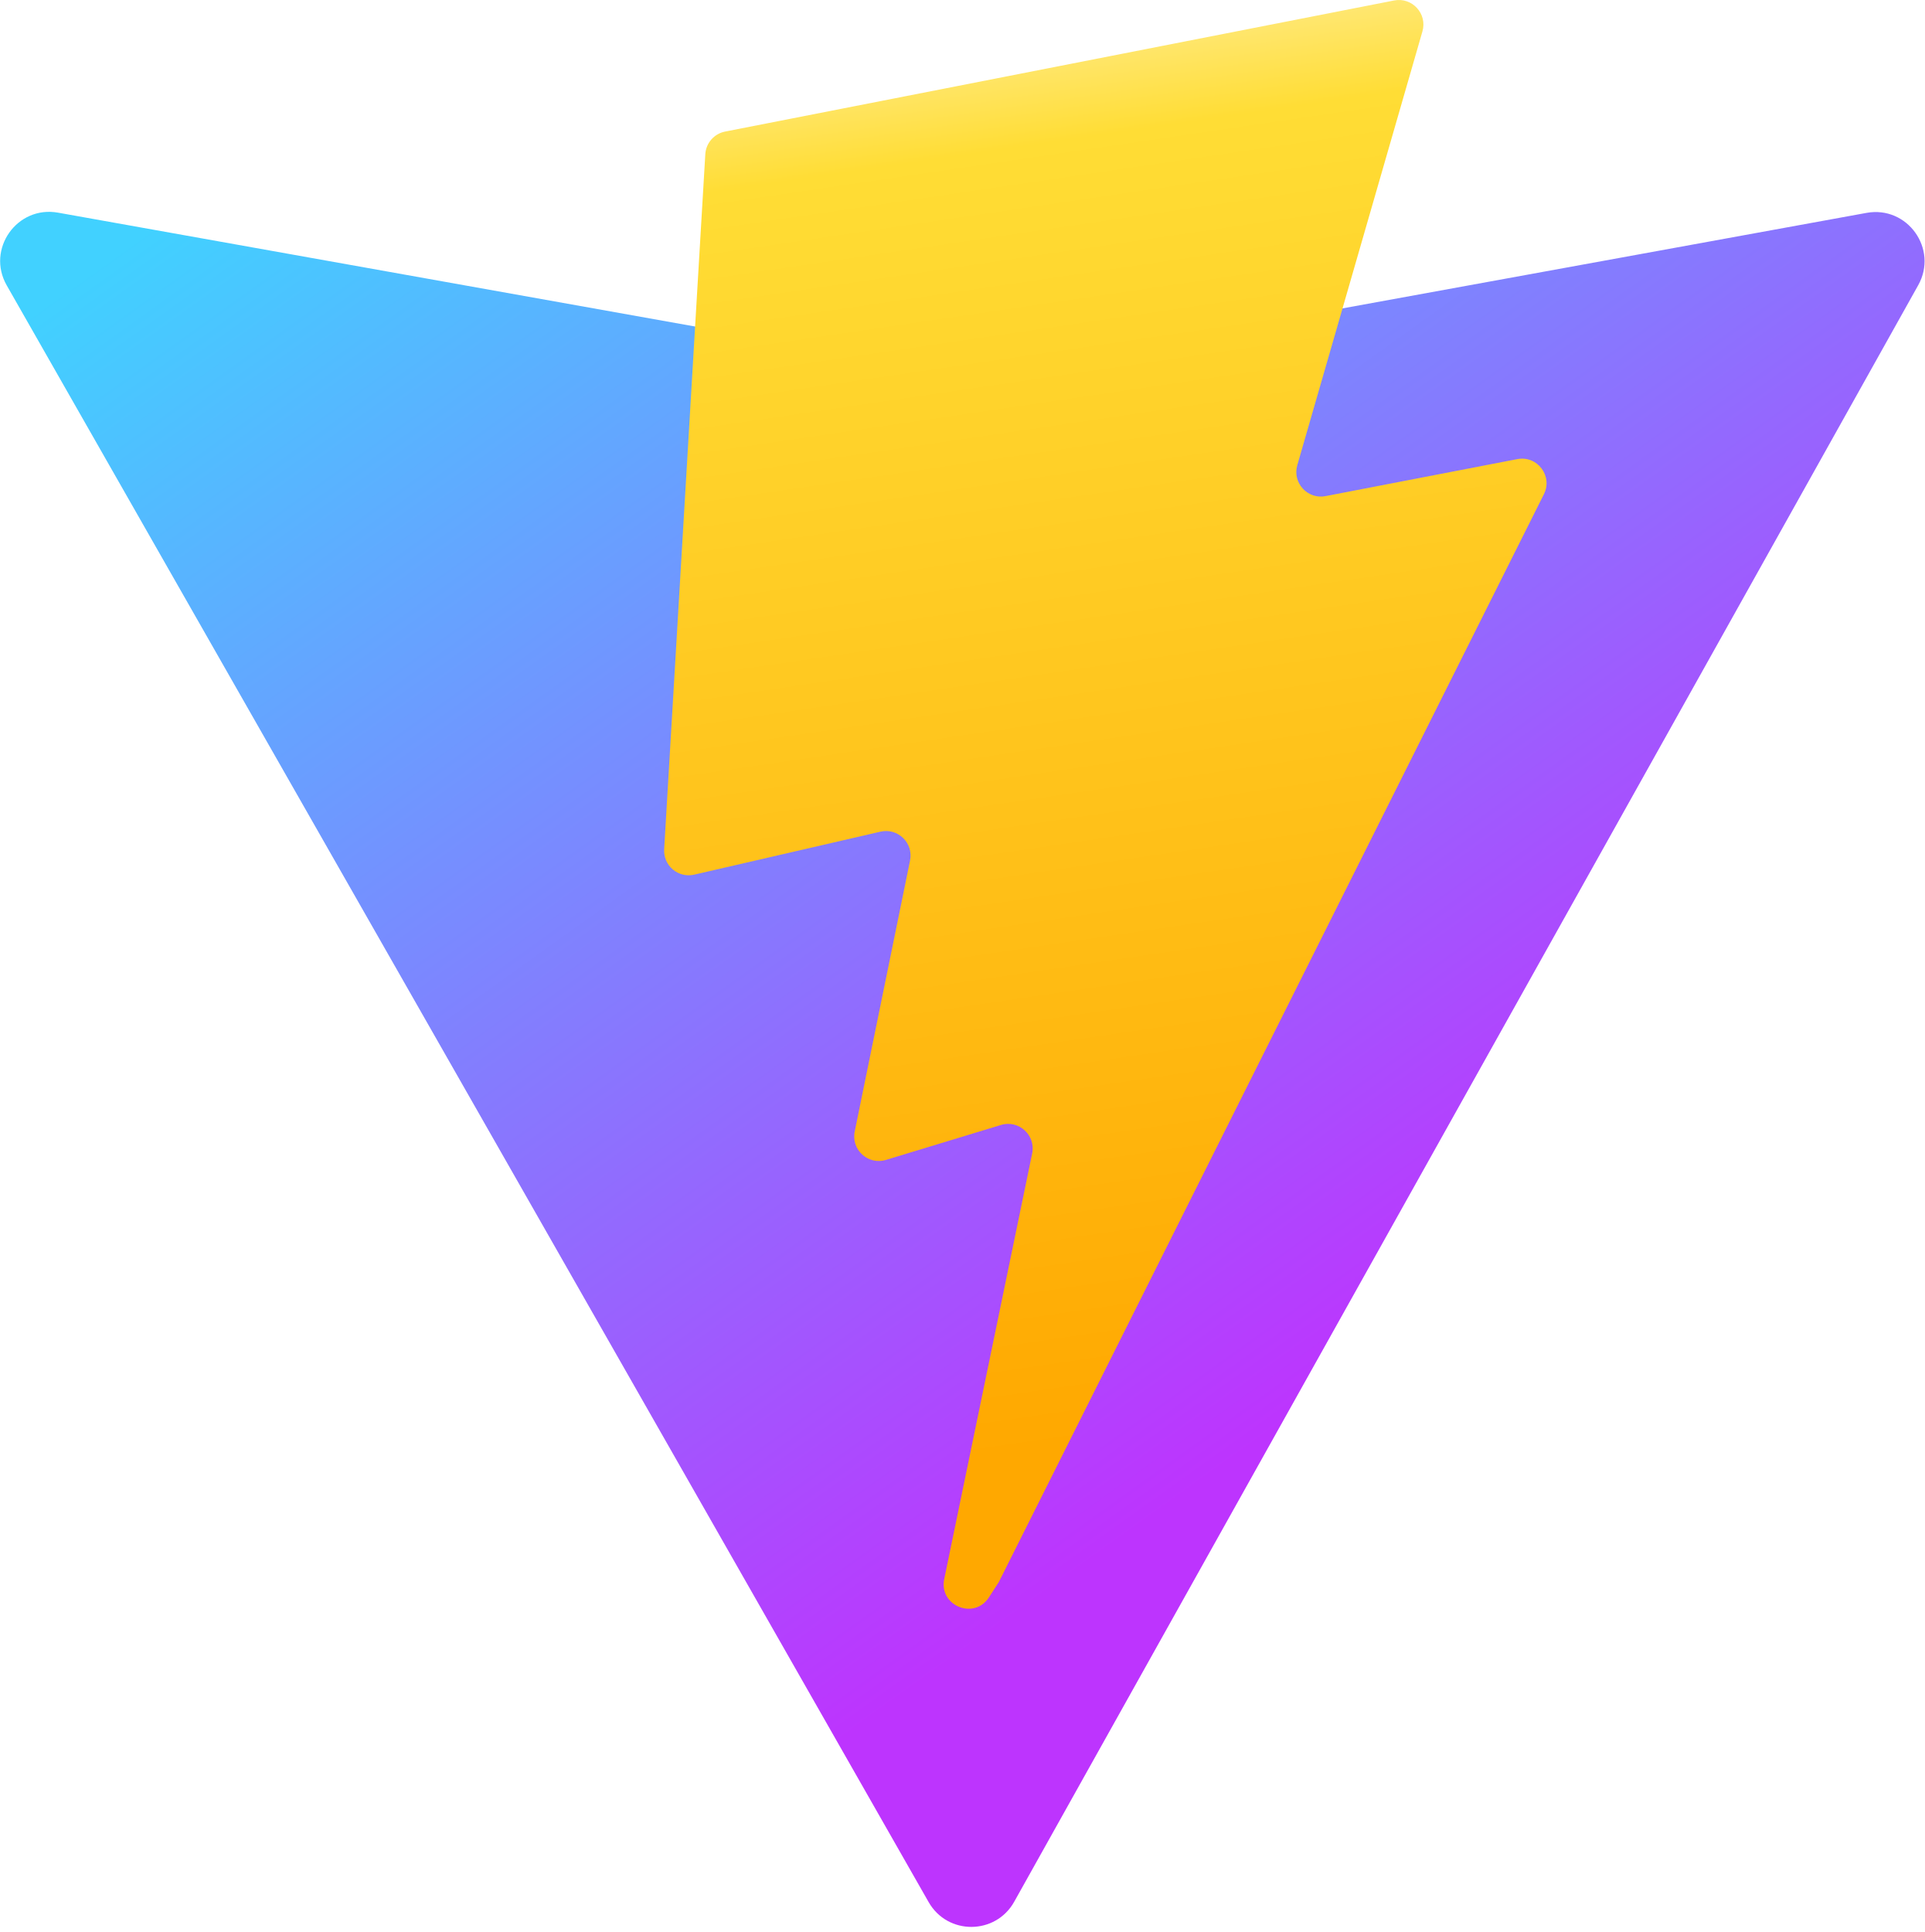
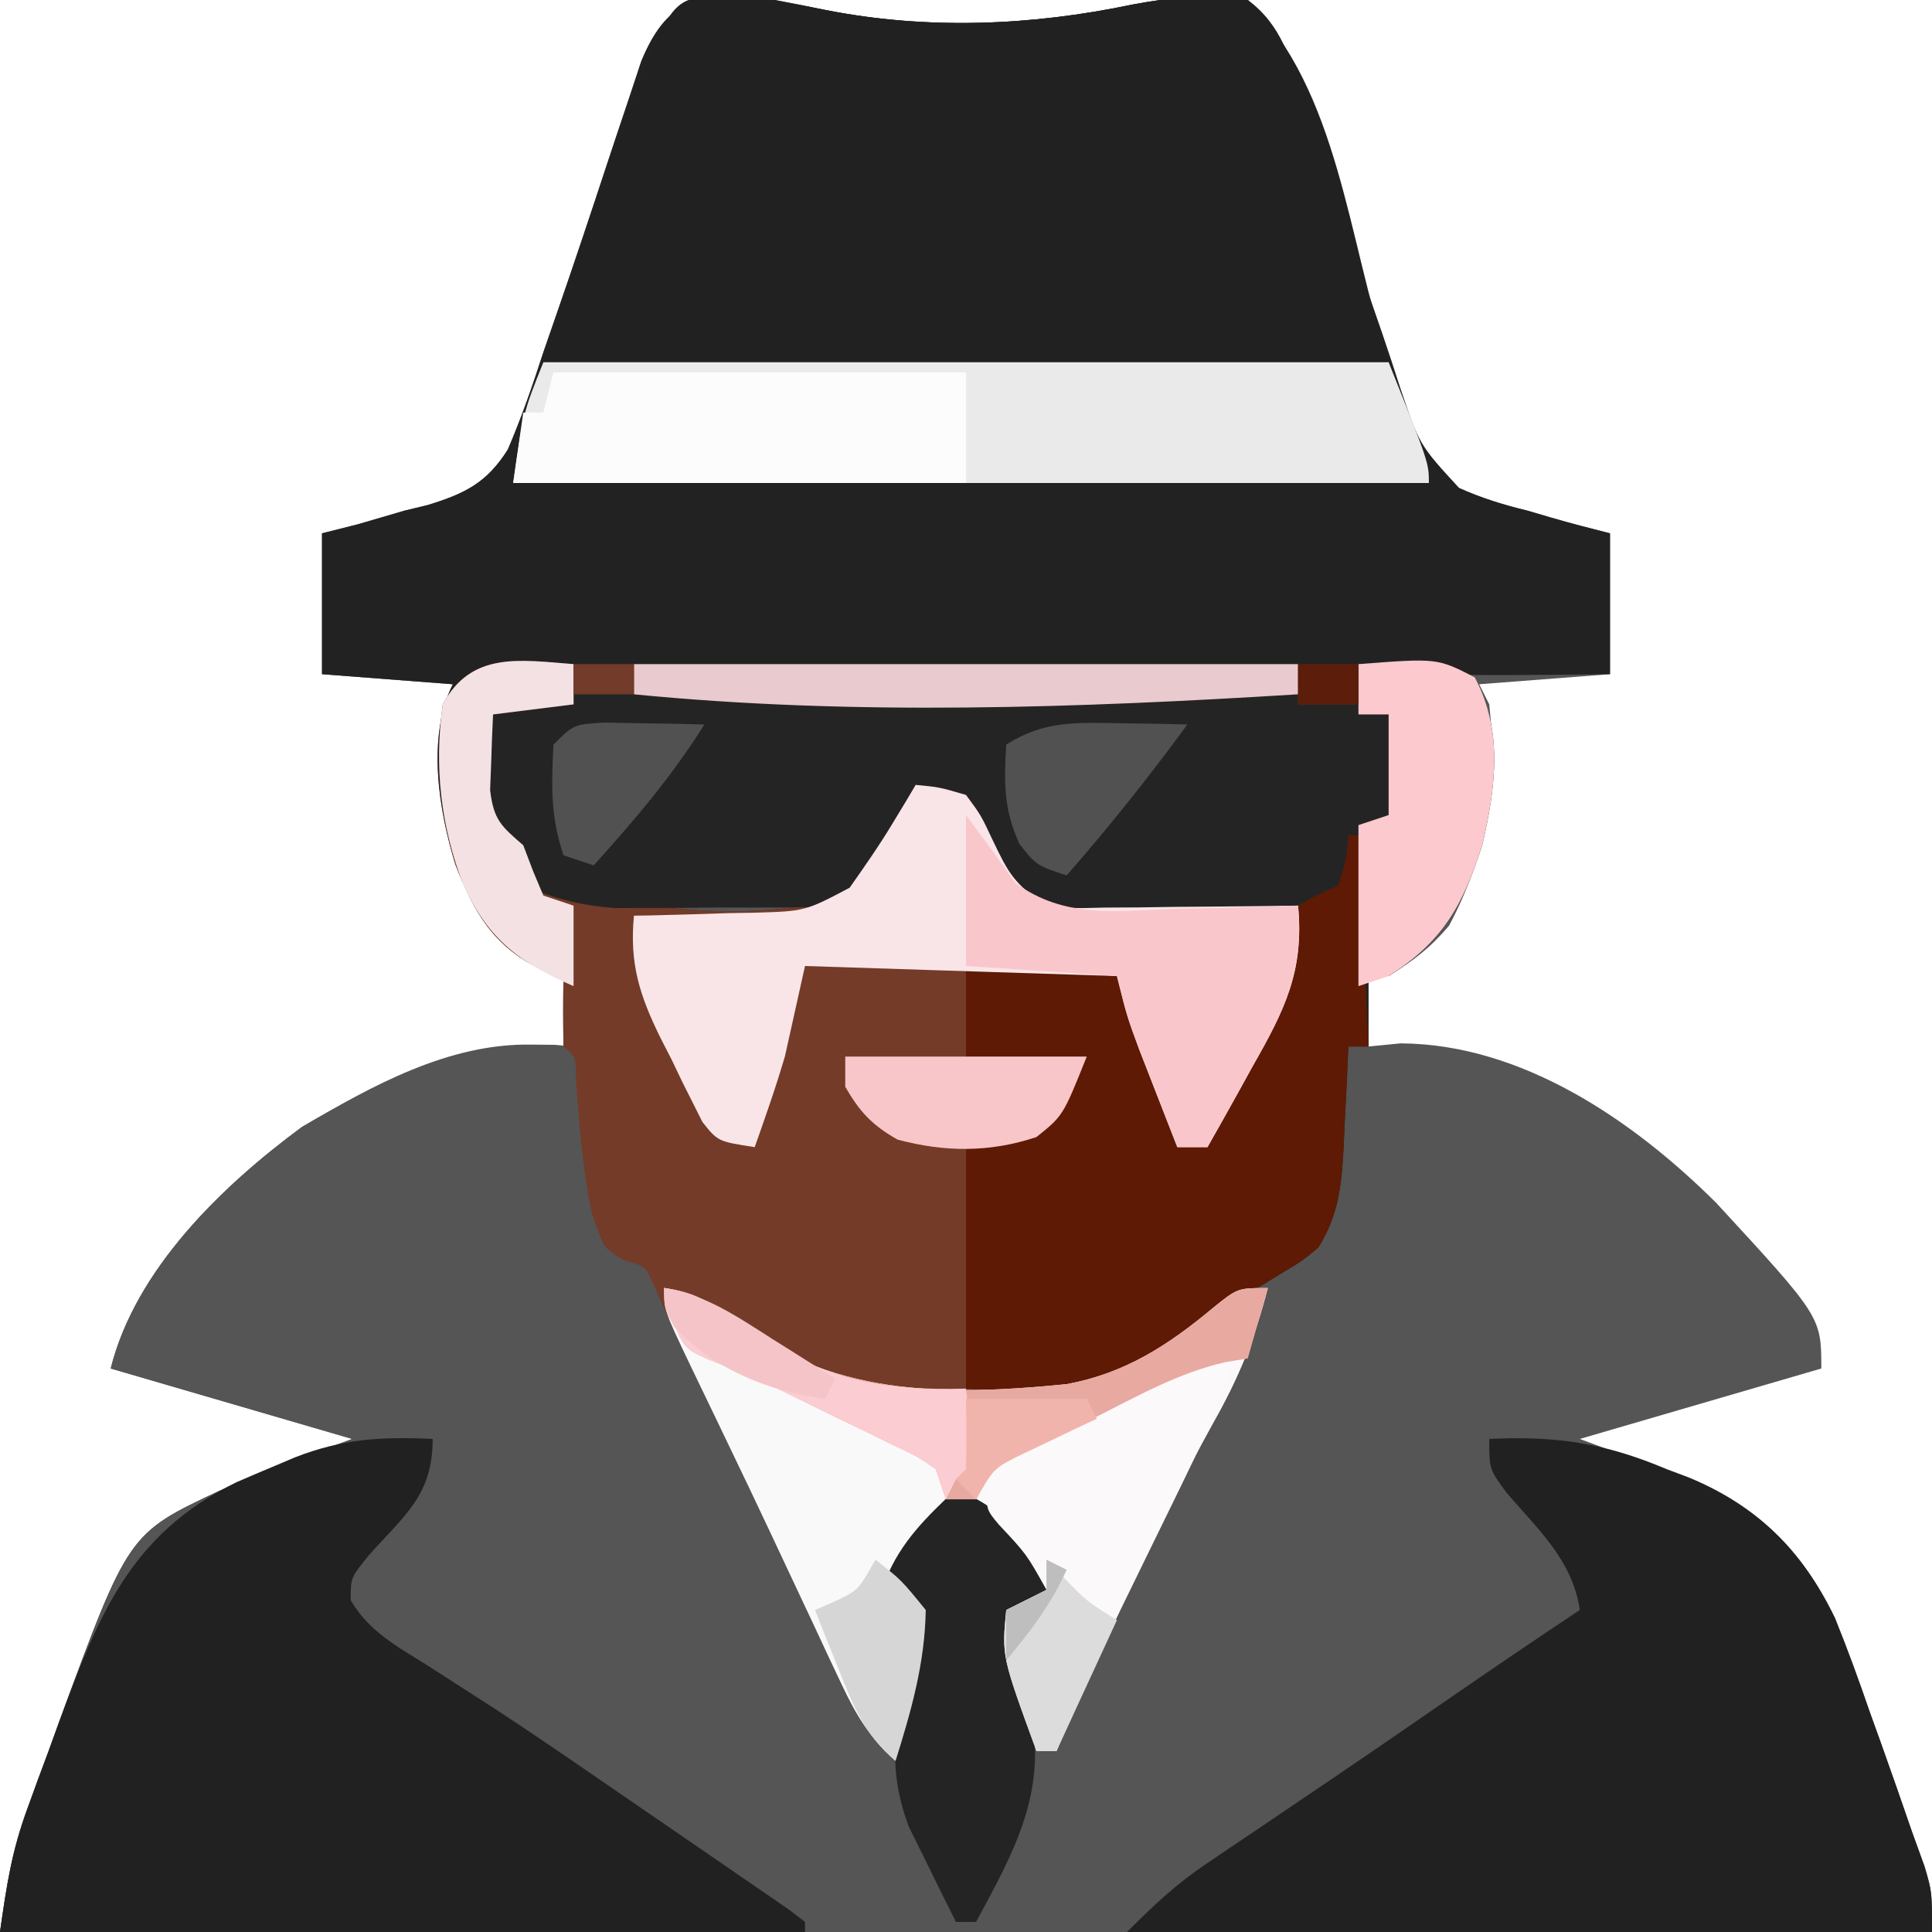
- <svg xmlns="http://www.w3.org/2000/svg" aria-hidden="true" role="img" class="iconify iconify--logos" width="31.88" height="32" preserveAspectRatio="xMidYMid meet" viewBox="0 0 256 257">
-   <defs>
-     <linearGradient id="IconifyId1813088fe1fbc01fb466" x1="-.828%" x2="57.636%" y1="7.652%" y2="78.411%">
-       <stop offset="0%" stop-color="#41D1FF" />
-       <stop offset="100%" stop-color="#BD34FE" />
-     </linearGradient>
-     <linearGradient id="IconifyId1813088fe1fbc01fb467" x1="43.376%" x2="50.316%" y1="2.242%" y2="89.03%">
-       <stop offset="0%" stop-color="#FFEA83" />
-       <stop offset="8.333%" stop-color="#FFDD35" />
-       <stop offset="100%" stop-color="#FFA800" />
-     </linearGradient>
-   </defs>
-   <path fill="url(#IconifyId1813088fe1fbc01fb466)" d="M255.153 37.938L134.897 252.976c-2.483 4.44-8.862 4.466-11.382.048L.875 37.958c-2.746-4.814 1.371-10.646 6.827-9.67l120.385 21.517a6.537 6.537 0 0 0 2.322-.004l117.867-21.483c5.438-.991 9.574 4.796 6.877 9.62Z" />
-   <path fill="url(#IconifyId1813088fe1fbc01fb467)" d="M185.432.063L96.44 17.501a3.268 3.268 0 0 0-2.634 3.014l-5.474 92.456a3.268 3.268 0 0 0 3.997 3.378l24.777-5.718c2.318-.535 4.413 1.507 3.936 3.838l-7.361 36.047c-.495 2.426 1.782 4.5 4.151 3.78l15.304-4.649c2.372-.72 4.652 1.36 4.15 3.788l-11.698 56.621c-.732 3.542 3.979 5.473 5.943 2.437l1.313-2.028l72.516-144.72c1.215-2.423-.88-5.186-3.54-4.672l-25.505 4.922c-2.396.462-4.435-1.77-3.759-4.114l16.646-57.705c.677-2.35-1.37-4.583-3.769-4.113Z" />
+ <svg xmlns="http://www.w3.org/2000/svg" version="1.1" width="192" height="192">
+   <path d="M0 0 C1.691 0.313 3.379 0.647 5.062 1 C15.186 2.988 25.468 2.566 35.527 0.457 C39.286 -0.238 43.222 -0.732 47 0 C50.411 2.555 51.219 5.931 52.523 9.871 C52.751 10.549 52.98 11.226 53.215 11.924 C53.943 14.093 54.66 16.265 55.375 18.438 C56.996 23.327 58.639 28.208 60.336 33.071 C60.966 34.9 61.562 36.74 62.156 38.58 C64.06 44.221 64.06 44.221 67.984 48.488 C70.251 49.504 72.399 50.167 74.812 50.75 C75.995 51.098 75.995 51.098 77.201 51.453 C79.122 52.012 81.06 52.512 83 53 C83 57.62 83 62.24 83 67 C76.565 67.495 76.565 67.495 70 68 C70.33 68.66 70.66 69.32 71 70 C71.848 77.883 70.757 84.978 67 92 C65.1 94.235 63.521 95.411 61 97 C60.34 97 59.68 97 59 97 C59 99.31 59 101.62 59 104 C60.052 103.897 61.104 103.794 62.188 103.688 C74.241 103.751 85.303 111.338 93.543 119.527 C104 130.871 104 130.871 104 136 C96.08 138.31 88.16 140.62 80 143 C85.27 144.97 85.27 144.97 90.559 146.887 C97.645 149.67 102.032 153.933 105.354 160.798 C106.606 163.88 107.73 166.98 108.812 170.125 C109.384 171.712 109.384 171.712 109.967 173.332 C110.999 176.214 112.003 179.105 113 182 C113.416 183.152 113.833 184.305 114.262 185.492 C115 188 115 188 115 192 C51.64 192 -11.72 192 -77 192 C-76.329 187.302 -75.845 184.038 -74.293 179.785 C-73.783 178.384 -73.783 178.384 -73.264 176.955 C-72.909 176.001 -72.553 175.046 -72.188 174.062 C-71.844 173.112 -71.5 172.161 -71.146 171.182 C-64.247 152.4 -64.247 152.4 -55.214 148.162 C-50.858 146.281 -46.455 144.656 -42 143 C-49.92 140.69 -57.84 138.38 -66 136 C-63.54 126.158 -54.976 117.89 -47 112 C-38.526 107.014 -30.866 103.66 -21 104 C-21 101.69 -21 99.38 -21 97 C-21.742 96.773 -22.485 96.546 -23.25 96.312 C-27.958 94.066 -29.936 90.613 -31.75 85.875 C-33.408 80.514 -34.592 73.184 -32 68 C-36.29 67.67 -40.58 67.34 -45 67 C-45 62.38 -45 57.76 -45 53 C-43.246 52.559 -43.246 52.559 -41.457 52.109 C-39.908 51.659 -38.36 51.206 -36.812 50.75 C-36.044 50.564 -35.275 50.379 -34.482 50.188 C-30.791 49.047 -28.628 47.996 -26.531 44.67 C-25.167 41.489 -24.064 38.294 -23 35 C-22.549 33.69 -22.095 32.381 -21.639 31.073 C-19.931 26.143 -18.282 21.194 -16.651 16.239 C-15.95 14.114 -15.237 11.992 -14.523 9.871 C-14.11 8.623 -13.697 7.374 -13.271 6.088 C-10.413 -0.855 -6.852 -0.636 0 0 Z " fill="#545554" transform="translate(77,0)" />
+   <path d="M0 0 C1.691 0.313 3.379 0.647 5.062 1 C15.186 2.988 25.468 2.566 35.527 0.457 C39.286 -0.238 43.222 -0.732 47 0 C50.411 2.555 51.219 5.931 52.523 9.871 C52.751 10.549 52.98 11.226 53.215 11.924 C53.943 14.093 54.66 16.265 55.375 18.438 C56.996 23.327 58.639 28.208 60.336 33.071 C60.966 34.9 61.562 36.74 62.156 38.58 C64.06 44.221 64.06 44.221 67.984 48.488 C70.251 49.504 72.399 50.167 74.812 50.75 C75.601 50.982 76.389 51.214 77.201 51.453 C79.122 52.012 81.06 52.512 83 53 C83 57.62 83 62.24 83 67 C66.292 67.185 66.292 67.185 58 66 C58 67.32 58 68.64 58 70 C56.02 70 54.04 70 52 70 C52 68.68 52 67.36 52 66 C28.24 66 4.48 66 -20 66 C-20 67.32 -20 68.64 -20 70 C-22.64 70.33 -25.28 70.66 -28 71 C-28.081 72.603 -28.139 74.208 -28.188 75.812 C-28.24 77.152 -28.24 77.152 -28.293 78.52 C-27.945 81.466 -27.195 82.118 -25 84 C-24.312 86.188 -24.312 86.188 -24 88 C-15.007 89.984 0.618 92.648 8.896 87.916 C11.697 85.116 13.031 81.779 14 78 C16.336 78.223 16.336 78.223 19 79 C20.477 80.996 20.477 80.996 21.625 83.438 C23.238 86.809 23.782 87.855 27 90 C29.714 90.276 29.714 90.276 32.762 90.195 C33.88 90.189 34.998 90.182 36.15 90.176 C37.318 90.159 38.485 90.142 39.688 90.125 C40.866 90.116 42.045 90.107 43.26 90.098 C46.173 90.074 49.087 90.041 52 90 C52.619 96.472 50.672 100.379 47.5 105.938 C47.071 106.717 46.641 107.496 46.199 108.299 C45.146 110.207 44.075 112.104 43 114 C42.01 114 41.02 114 40 114 C39.185 111.918 38.373 109.834 37.562 107.75 C37.11 106.59 36.658 105.43 36.191 104.234 C35 101 35 101 34 97 C29.05 96.67 24.1 96.34 19 96 C19 98.97 19 101.94 19 105 C22.96 105 26.92 105 31 105 C28.486 111.286 28.486 111.286 26 113 C22.535 113.495 22.535 113.495 19 114 C19 121.92 19 129.84 19 138 C29.445 138.116 34.914 135.847 43.102 129.934 C46 128 46 128 49 128 C47.743 132.96 46.103 136.953 43.562 141.438 C37.728 151.974 32.932 163.022 28 174 C27.34 174 26.68 174 26 174 C22.556 164.59 22.556 164.59 23 160 C24.32 159.34 25.64 158.68 27 158 C25.037 154.466 22.959 151.755 20 149 C16.634 150.443 14.49 152.333 12 155 C13.22 157.691 13.22 157.691 15 160 C14.547 165.25 13.569 169.978 12 175 C9.429 172.699 8.077 170.457 6.617 167.344 C6.176 166.412 5.735 165.481 5.281 164.521 C4.817 163.524 4.353 162.527 3.875 161.5 C3.153 159.969 3.153 159.969 2.416 158.407 C1.424 156.303 0.435 154.198 -0.551 152.091 C-2.319 148.319 -4.103 144.553 -5.888 140.789 C-6.654 139.174 -7.419 137.558 -8.182 135.941 C-8.526 135.214 -8.869 134.487 -9.223 133.738 C-9.519 133.11 -9.816 132.481 -10.121 131.833 C-10.411 131.228 -10.701 130.623 -11 130 C-11.325 129.278 -11.651 128.557 -11.986 127.813 C-12.85 125.811 -12.85 125.811 -15 125.25 C-17 124 -17 124 -18.188 120.562 C-19.111 116.156 -19.452 111.709 -19.754 107.223 C-19.762 105.029 -19.762 105.029 -21 104 C-21.041 101.667 -21.042 99.333 -21 97 C-21.742 96.773 -22.485 96.546 -23.25 96.312 C-27.958 94.066 -29.936 90.613 -31.75 85.875 C-33.408 80.514 -34.592 73.184 -32 68 C-36.29 67.67 -40.58 67.34 -45 67 C-45 62.38 -45 57.76 -45 53 C-43.246 52.559 -43.246 52.559 -41.457 52.109 C-39.908 51.659 -38.36 51.206 -36.812 50.75 C-36.044 50.564 -35.275 50.379 -34.482 50.188 C-30.791 49.047 -28.628 47.996 -26.531 44.67 C-25.167 41.489 -24.064 38.294 -23 35 C-22.549 33.69 -22.095 32.381 -21.639 31.073 C-19.931 26.143 -18.282 21.194 -16.651 16.239 C-15.95 14.114 -15.237 11.992 -14.523 9.871 C-14.11 8.623 -13.697 7.374 -13.271 6.088 C-10.413 -0.855 -6.852 -0.636 0 0 Z " fill="#222222" transform="translate(77,0)" />
+   <path d="M0 0 C1.154 0.01 1.154 0.01 2.332 0.02 C4.188 0.188 4.188 0.188 5.188 1.188 C5.413 2.599 5.581 4.019 5.723 5.441 C5.853 6.722 5.853 6.722 5.986 8.029 C6.117 9.376 6.117 9.376 6.25 10.75 C6.341 11.652 6.432 12.553 6.525 13.482 C6.75 15.717 6.971 17.952 7.188 20.188 C7.951 20.476 8.714 20.765 9.5 21.062 C12.188 22.188 12.188 22.188 15.188 24.188 C14.527 24.188 13.867 24.188 13.188 24.188 C13.434 24.69 13.68 25.193 13.933 25.71 C16.499 30.949 19.061 36.189 21.623 41.43 C22.578 43.385 23.535 45.339 24.492 47.293 C25.869 50.105 27.243 52.918 28.617 55.73 C29.044 56.601 29.471 57.473 29.912 58.37 C31.811 62.263 33.668 66.126 35.188 70.188 C37.941 63.365 37.941 63.365 38.188 56.188 C36.792 54.373 36.792 54.373 35.188 53.188 C36.743 49.371 39.223 46.996 42.188 44.188 C46.011 45.745 48.48 48.103 51.188 51.188 C51.188 52.178 51.188 53.167 51.188 54.188 C50.197 54.847 49.208 55.508 48.188 56.188 C48.332 57.301 48.476 58.415 48.625 59.562 C48.751 60.661 48.751 60.661 48.879 61.781 C49.086 63.393 49.344 64.998 49.652 66.594 C50.694 72.862 49.605 76.488 46.414 81.961 C44.959 84.378 44.959 84.378 44.188 88.188 C12.178 88.188 -19.832 88.188 -52.812 88.188 C-52.141 83.489 -51.658 80.226 -50.105 75.973 C-49.596 74.572 -49.596 74.572 -49.076 73.143 C-48.721 72.188 -48.366 71.233 -48 70.25 C-47.656 69.299 -47.313 68.349 -46.959 67.369 C-40.06 48.587 -40.06 48.587 -31.026 44.35 C-26.671 42.468 -22.268 40.843 -17.812 39.188 C-29.692 35.722 -29.692 35.722 -41.812 32.188 C-39.352 22.346 -30.788 14.077 -22.812 8.188 C-15.885 4.111 -8.229 -0.154 0 0 Z " fill="#545554" transform="translate(52.8125,103.8125)" />
+   <path d="M0 0 C0 1.32 0 2.64 0 4 C-2.64 4.33 -5.28 4.66 -8 5 C-8.081 6.603 -8.139 8.208 -8.188 9.812 C-8.222 10.706 -8.257 11.599 -8.293 12.52 C-7.945 15.466 -7.195 16.118 -5 18 C-4.312 20.188 -4.312 20.188 -4 22 C4.993 23.984 20.618 26.648 28.896 21.916 C31.697 19.116 33.031 15.779 34 12 C36.336 12.223 36.336 12.223 39 13 C40.477 14.996 40.477 14.996 41.625 17.438 C43.238 20.809 43.782 21.855 47 24 C49.714 24.276 49.714 24.276 52.762 24.195 C53.88 24.189 54.998 24.182 56.15 24.176 C57.318 24.159 58.485 24.142 59.688 24.125 C60.866 24.116 62.045 24.107 63.26 24.098 C66.173 24.074 69.087 24.041 72 24 C72.619 30.472 70.672 34.379 67.5 39.938 C67.071 40.717 66.641 41.496 66.199 42.299 C65.146 44.207 64.075 46.104 63 48 C62.01 48 61.02 48 60 48 C59.185 45.918 58.373 43.834 57.562 41.75 C57.11 40.59 56.658 39.43 56.191 38.234 C55 35 55 35 54 31 C49.05 30.67 44.1 30.34 39 30 C39 32.97 39 35.94 39 39 C42.96 39 46.92 39 51 39 C48.486 45.286 48.486 45.286 46 47 C42.535 47.495 42.535 47.495 39 48 C39 55.92 39 63.84 39 72 C49.445 72.116 54.914 69.847 63.102 63.934 C66 62 66 62 69 62 C67.743 66.96 66.103 70.953 63.562 75.438 C57.728 85.974 52.932 97.022 48 108 C47.34 108 46.68 108 46 108 C42.556 98.59 42.556 98.59 43 94 C44.98 93.01 44.98 93.01 47 92 C45.037 88.466 42.959 85.755 40 83 C36.634 84.443 34.49 86.333 32 89 C33.22 91.691 33.22 91.691 35 94 C34.547 99.25 33.569 103.978 32 109 C29.429 106.699 28.077 104.457 26.617 101.344 C26.176 100.412 25.735 99.481 25.281 98.521 C24.817 97.524 24.353 96.527 23.875 95.5 C23.394 94.479 22.912 93.459 22.416 92.407 C21.424 90.303 20.435 88.198 19.449 86.091 C17.681 82.319 15.897 78.553 14.112 74.789 C13.346 73.174 12.581 71.558 11.818 69.941 C11.474 69.214 11.131 68.487 10.777 67.738 C10.332 66.795 10.332 66.795 9.879 65.833 C9.589 65.228 9.299 64.623 9 64 C8.675 63.278 8.349 62.557 8.014 61.813 C7.15 59.811 7.15 59.811 5 59.25 C3 58 3 58 1.812 54.562 C0.889 50.156 0.548 45.709 0.246 41.223 C0.238 39.029 0.238 39.029 -1 38 C-1.041 35.667 -1.042 33.333 -1 31 C-1.742 30.773 -2.485 30.546 -3.25 30.312 C-7.958 28.066 -9.936 24.613 -11.75 19.875 C-13.346 14.612 -13.764 9.452 -13 4 C-10.169 -1.292 -5.34 -0.411 0 0 Z " fill="#743B29" transform="translate(57,66)" />
+   <path d="M0 0 C23.76 0 47.52 0 72 0 C72 1.32 72 2.64 72 4 C73.98 4 75.96 4 78 4 C78 2.68 78 1.36 78 0 C85.825 -0.602 85.825 -0.602 89.562 1.312 C92.395 6.609 91.632 12.284 90.305 17.988 C88.366 24.009 86.386 27.605 81 31 C80.34 31 79.68 31 79 31 C79 33.31 79 35.62 79 38 C78.34 38 77.68 38 77 38 C76.927 39.663 76.927 39.663 76.852 41.359 C76.777 42.823 76.701 44.286 76.625 45.75 C76.594 46.48 76.563 47.209 76.531 47.961 C76.321 51.807 76.046 54.723 74 58 C72.399 59.309 72.399 59.309 70.516 60.438 C69.827 60.858 69.139 61.278 68.43 61.711 C67.71 62.136 66.991 62.562 66.25 63 C64.838 63.853 63.427 64.708 62.016 65.562 C60.986 66.174 60.986 66.174 59.936 66.798 C58.203 67.874 56.551 69.079 54.914 70.297 C49.808 73.281 44.792 72.236 39 72 C39 64.08 39 56.16 39 48 C41.64 47.01 44.28 46.02 47 45 C49.51 41.99 49.51 41.99 51 39 C47.04 39 43.08 39 39 39 C39 36.03 39 33.06 39 30 C43.95 30 48.9 30 54 30 C56.491 35.98 58.595 41.679 60 48 C63.785 46.738 64.322 45.007 66.059 41.566 C66.411 40.843 66.762 40.12 67.125 39.375 C67.485 38.675 67.844 37.975 68.215 37.254 C70.43 32.782 71.569 28.975 72 24 C70.515 24.495 70.515 24.495 69 25 C65.38 25.281 61.755 25.277 58.125 25.312 C56.634 25.356 56.634 25.356 55.113 25.4 C47.807 25.464 47.807 25.464 43.949 23.246 C42.107 21.123 40.837 19.305 39.688 16.75 C39.361 16.044 39.035 15.337 38.699 14.609 C38.353 13.813 38.353 13.813 38 13 C36.68 13 35.36 13 34 13 C32.225 15.172 32.225 15.172 30.812 17.938 C28 23 28 23 27 24 C22.777 24.255 18.542 24.185 14.312 24.188 C13.127 24.2 11.942 24.212 10.721 24.225 C8.997 24.228 8.997 24.228 7.238 24.23 C6.187 24.235 5.135 24.239 4.052 24.243 C0.72 23.978 -1.926 23.306 -5 22 C-6.25 19.5 -6.25 19.5 -7 17 C-7.66 16.34 -8.32 15.68 -9 15 C-9.23 12.652 -9.23 12.652 -9.188 9.938 C-9.181 9.039 -9.175 8.141 -9.168 7.215 C-9 5 -9 5 -8 4 C-5.329 3.859 -2.676 3.958 0 4 C0 2.68 0 1.36 0 0 Z " fill="#252424" transform="translate(57,66)" />
+   <path d="M0 0 C4.189 0.1 8.082 0.503 12.188 1.363 C22.311 3.351 32.593 2.929 42.652 0.82 C46.411 0.126 50.347 -0.369 54.125 0.363 C63.229 9.468 64.053 24.149 68.125 36.363 C40.405 36.363 12.685 36.363 -15.875 36.363 C-4.013 0.778 -4.013 0.778 0 0 Z " fill="#212121" transform="translate(69.875,-0.3632812)" />
+   <path d="M0 0 C6.67 -0.316 11.497 0.407 17.625 3 C18.337 3.267 19.048 3.534 19.781 3.809 C26.666 6.646 31.107 11.095 34.356 17.798 C35.606 20.88 36.73 23.98 37.812 27.125 C38.193 28.183 38.574 29.242 38.967 30.332 C39.999 33.214 41.003 36.105 42 39 C42.416 40.152 42.833 41.305 43.262 42.492 C44 45 44 45 44 49 C17.6 49 -8.8 49 -36 49 C-33.233 46.233 -31.148 44.263 -28.016 42.152 C-27.253 41.635 -26.49 41.117 -25.704 40.584 C-24.894 40.04 -24.084 39.497 -23.25 38.938 C-21.543 37.781 -19.836 36.625 -18.129 35.469 C-17.272 34.89 -16.415 34.311 -15.532 33.715 C-11.736 31.144 -7.961 28.541 -4.188 25.938 C0.185 22.922 4.573 19.935 9 17 C8.276 12.046 4.863 9.02 1.715 5.34 C0 3 0 3 0 0 Z " fill="#212121" transform="translate(148,143)" />
+   <path d="M0 0 C0 5.583 -2.75 7.528 -6.348 11.562 C-8.156 13.792 -8.156 13.792 -8.145 16.035 C-6.36 19.099 -3.567 20.612 -0.625 22.438 C0.742 23.316 2.108 24.197 3.473 25.078 C4.204 25.547 4.935 26.015 5.688 26.498 C9.779 29.155 13.793 31.925 17.812 34.688 C18.62 35.241 19.427 35.795 20.259 36.366 C21.807 37.429 23.356 38.493 24.903 39.558 C26.206 40.454 27.51 41.349 28.815 42.243 C30.275 43.242 31.731 44.246 33.188 45.25 C34.323 46.031 34.323 46.031 35.48 46.828 C35.982 47.215 36.483 47.602 37 48 C37 48.33 37 48.66 37 49 C10.6 49 -15.8 49 -43 49 C-42.329 44.302 -41.845 41.038 -40.293 36.785 C-39.953 35.851 -39.614 34.917 -39.264 33.955 C-38.909 33.001 -38.553 32.046 -38.188 31.062 C-37.844 30.112 -37.5 29.161 -37.146 28.182 C-33.255 17.587 -30.039 9.418 -19.492 4.297 C-18.187 3.73 -16.877 3.172 -15.562 2.625 C-14.942 2.362 -14.322 2.099 -13.682 1.828 C-8.89 -0.037 -5.047 -0.235 0 0 Z " fill="#212121" transform="translate(43,143)" />
+   <path d="M0 0 C0.33 0 0.66 0 1 0 C1.495 10.395 1.495 10.395 2 21 C1.34 21 0.68 21 0 21 C-0.049 22.109 -0.098 23.217 -0.148 24.359 C-0.223 25.823 -0.299 27.286 -0.375 28.75 C-0.421 29.844 -0.421 29.844 -0.469 30.961 C-0.679 34.807 -0.954 37.723 -3 41 C-4.601 42.309 -4.601 42.309 -6.484 43.438 C-7.173 43.858 -7.861 44.278 -8.57 44.711 C-9.29 45.136 -10.009 45.562 -10.75 46 C-12.162 46.853 -13.573 47.708 -14.984 48.562 C-15.671 48.97 -16.357 49.378 -17.064 49.798 C-18.797 50.874 -20.449 52.079 -22.086 53.297 C-27.192 56.281 -32.208 55.236 -38 55 C-38 47.08 -38 39.16 -38 31 C-34.04 29.515 -34.04 29.515 -30 28 C-27.49 24.99 -27.49 24.99 -26 22 C-29.96 22 -33.92 22 -38 22 C-38 19.03 -38 16.06 -38 13 C-33.05 13 -28.1 13 -23 13 C-20.509 18.98 -18.405 24.679 -17 31 C-13.215 29.738 -12.678 28.007 -10.941 24.566 C-10.414 23.482 -10.414 23.482 -9.875 22.375 C-9.515 21.675 -9.156 20.975 -8.785 20.254 C-7.095 16.842 -5.828 13.847 -5.383 10.047 C-5.256 9.041 -5.13 8.036 -5 7 C-3 5.875 -3 5.875 -1 5 C-0.188 2.445 -0.188 2.445 0 0 Z " fill="#5E1A04" transform="translate(134,83)" />
+   <path d="M0 0 C2.774 0.406 4.093 1.074 6.32 2.848 C16.325 10.748 27.648 10.783 40.008 9.555 C45.812 8.478 50.092 5.698 54.559 1.969 C57 0 57 0 60 0 C58.743 4.96 57.103 8.953 54.562 13.438 C48.728 23.974 43.932 35.022 39 46 C38.34 46 37.68 46 37 46 C33.556 36.59 33.556 36.59 34 32 C35.32 31.34 36.64 30.68 38 30 C36.037 26.466 33.959 23.755 31 21 C27.634 22.443 25.49 24.333 23 27 C24.22 29.691 24.22 29.691 26 32 C25.547 37.25 24.569 41.978 23 47 C20.429 44.699 19.077 42.457 17.617 39.344 C17.176 38.412 16.735 37.48 16.281 36.52 C15.585 35.025 15.585 35.025 14.875 33.5 C14.395 32.481 13.915 31.462 13.421 30.411 C12.431 28.309 11.443 26.205 10.458 24.1 C9.079 21.168 7.682 18.244 6.277 15.324 C5.86 14.455 5.444 13.587 5.014 12.691 C4.226 11.048 3.435 9.406 2.642 7.766 C0 2.226 0 2.226 0 0 Z " fill="#FAF9F9" transform="translate(66,128)" />
+   <path d="M0 0 C27.72 0 55.44 0 84 0 C88 10 88 10 88 12 C57.97 12 27.94 12 -3 12 C-2 5 -2 5 0 0 Z " fill="#EAEAEA" transform="translate(54,36)" />
+   <path d="M0 0 C2.336 0.223 2.336 0.223 5 1 C6.477 2.996 6.477 2.996 7.625 5.438 C9.238 8.809 9.782 9.855 13 12 C15.714 12.276 15.714 12.276 18.762 12.195 C19.88 12.189 20.998 12.182 22.15 12.176 C23.318 12.159 24.485 12.142 25.688 12.125 C26.866 12.116 28.045 12.107 29.26 12.098 C32.173 12.074 35.087 12.041 38 12 C38.619 18.472 36.672 22.379 33.5 27.938 C33.071 28.717 32.641 29.496 32.199 30.299 C31.146 32.207 30.075 34.104 29 36 C28.01 36 27.02 36 26 36 C25.185 33.918 24.373 31.834 23.562 29.75 C22.884 28.01 22.884 28.01 22.191 26.234 C21 23 21 23 20 19 C9.77 18.67 -0.46 18.34 -11 18 C-11.66 20.97 -12.32 23.94 -13 27 C-13.508 28.698 -14.041 30.389 -14.625 32.062 C-14.885 32.817 -15.146 33.571 -15.414 34.348 C-15.607 34.893 -15.801 35.438 -16 36 C-19.652 35.436 -19.652 35.436 -21.188 33.513 C-21.503 32.886 -21.817 32.259 -22.141 31.613 C-22.489 30.922 -22.837 30.23 -23.195 29.518 C-23.717 28.426 -23.717 28.426 -24.25 27.312 C-24.795 26.25 -24.795 26.25 -25.352 25.166 C-27.425 20.945 -28.454 17.808 -28 13 C-27.445 12.991 -26.891 12.981 -26.319 12.972 C-23.795 12.918 -21.273 12.834 -18.75 12.75 C-17.877 12.736 -17.005 12.722 -16.105 12.707 C-10.987 12.559 -10.987 12.559 -6.562 10.219 C-5.062 8.088 -3.591 5.985 -2.25 3.75 C-1.822 3.044 -1.394 2.337 -0.953 1.609 C-0.639 1.078 -0.324 0.547 0 0 Z " fill="#F9E5E8" transform="translate(91,78)" />
+   <path d="M0 0 C13.53 0 27.06 0 41 0 C41 3.63 41 7.26 41 11 C26.15 11 11.3 11 -4 11 C-3.67 8.69 -3.34 6.38 -3 4 C-2.34 4 -1.68 4 -1 4 C-0.67 2.68 -0.34 1.36 0 0 Z " fill="#FCFCFC" transform="translate(55,37)" />
+   <path d="M0 0 C3.824 1.558 6.292 3.916 9 7 C9 7.99 9 8.98 9 10 C8.01 10.66 7.02 11.32 6 12 C6.144 13.114 6.289 14.227 6.438 15.375 C6.561 16.479 6.561 16.479 6.688 17.605 C6.965 19.996 6.965 19.996 7.5 22.301 C8.97 30.321 5.773 36.023 2 43 C1.34 43 0.68 43 0 43 C-1.017 40.988 -2.013 38.965 -3 36.938 C-3.557 35.812 -4.114 34.687 -4.688 33.527 C-6.965 27.407 -6.084 22.991 -4 17 C-3.582 14.373 -3.582 14.373 -4 12 C-5.396 10.185 -5.396 10.185 -7 9 C-5.445 5.183 -2.964 2.808 0 0 Z " fill="#242424" transform="translate(95,148)" />
+   <path d="M0 0 C-1.386 4.462 -3.135 8.559 -5.188 12.754 C-5.491 13.377 -5.794 14.001 -6.106 14.643 C-7.067 16.618 -8.033 18.59 -9 20.562 C-9.966 22.539 -10.931 24.515 -11.894 26.493 C-12.767 28.285 -13.643 30.075 -14.52 31.865 C-15.787 34.548 -16.937 37.231 -18 40 C-18.66 40 -19.32 40 -20 40 C-23.444 30.59 -23.444 30.59 -23 26 C-21.68 25.34 -20.36 24.68 -19 24 C-20.988 20.443 -20.988 20.443 -23.75 17.5 C-25 16 -25 16 -24.881 13.587 C-24 11 -24 11 -21.899 9.423 C-20.543 8.771 -20.543 8.771 -19.16 8.105 C-17.69 7.385 -17.69 7.385 -16.189 6.65 C-15.158 6.168 -14.126 5.685 -13.062 5.188 C-12.034 4.685 -11.006 4.183 -9.947 3.666 C-2.351 0 -2.351 0 0 0 Z " fill="#FBF9F9" transform="translate(123,134)" />
+   <path d="M0 0 C1.663 2.218 3.311 4.45 4.887 6.73 C9.834 10.337 14.867 9.529 20.812 9.312 C21.982 9.29 23.152 9.267 24.357 9.244 C27.24 9.185 30.119 9.103 33 9 C33.619 15.472 31.672 19.379 28.5 24.938 C28.071 25.717 27.641 26.496 27.199 27.299 C26.146 29.207 25.075 31.104 24 33 C23.01 33 22.02 33 21 33 C20.185 30.918 19.373 28.834 18.562 26.75 C17.884 25.01 17.884 25.01 17.191 23.234 C16 20 16 20 15 16 C10.05 15.67 5.1 15.34 0 15 C0 10.05 0 5.1 0 0 Z " fill="#F9C7CB" transform="translate(96,81)" />
+   <path d="M0 0 C7.825 -0.602 7.825 -0.602 11.562 1.312 C14.395 6.609 13.632 12.284 12.305 17.988 C10.357 24.037 8.381 27.566 3 31 C2.01 31.33 1.02 31.66 0 32 C0 26.72 0 21.44 0 16 C0.99 15.67 1.98 15.34 3 15 C3 11.7 3 8.4 3 5 C2.01 5 1.02 5 0 5 C0 3.35 0 1.7 0 0 Z " fill="#FBC9CE" transform="translate(135,66)" />
+   <path d="M0 0 C2.774 0.406 4.093 1.074 6.32 2.848 C16.325 10.748 27.648 10.783 40.008 9.555 C45.812 8.478 50.092 5.698 54.559 1.969 C57 0 57 0 60 0 C59.34 2.31 58.68 4.62 58 7 C57.274 7.12 56.548 7.24 55.8 7.364 C51.128 8.425 47.071 10.729 42.812 12.875 C41.898 13.322 40.983 13.77 40.041 14.23 C39.168 14.667 38.294 15.104 37.395 15.555 C36.599 15.952 35.803 16.348 34.984 16.757 C32.707 17.994 32.707 17.994 31 21 C30.01 21 29.02 21 28 21 C27.67 20.01 27.34 19.02 27 18 C25.089 16.69 25.089 16.69 22.703 15.59 C21.827 15.157 20.95 14.725 20.047 14.279 C19.124 13.837 18.201 13.394 17.25 12.938 C16.343 12.491 15.435 12.044 14.5 11.584 C9.478 9.112 9.478 9.112 4.28 7.053 C2 6 2 6 0.688 2.875 C0.461 1.926 0.234 0.978 0 0 Z " fill="#E8A9A1" transform="translate(66,128)" />
+   <path d="M0 0 C21.78 0 43.56 0 66 0 C66 0.99 66 1.98 66 3 C44.108 4.353 21.863 5.148 0 3 C0 2.01 0 1.02 0 0 Z " fill="#E9CACE" transform="translate(63,66)" />
+   <path d="M0 0 C0 1.32 0 2.64 0 4 C-2.64 4.33 -5.28 4.66 -8 5 C-8.081 6.603 -8.139 8.208 -8.188 9.812 C-8.222 10.706 -8.257 11.599 -8.293 12.52 C-7.944 15.477 -7.195 16.103 -5 18 C-4.67 18.866 -4.34 19.733 -4 20.625 C-3.67 21.409 -3.34 22.192 -3 23 C-2.01 23.33 -1.02 23.66 0 24 C0 26.64 0 29.28 0 32 C-5.345 29.692 -8.405 27.395 -10.91 22.062 C-13.179 16.152 -13.88 10.286 -13 4 C-10.169 -1.292 -5.34 -0.411 0 0 Z " fill="#F4E1E4" transform="translate(57,66)" />
+   <path d="M0 0 C7.92 0 15.84 0 24 0 C21.647 5.882 21.647 5.882 19 8 C14.34 9.553 9.886 9.503 5.188 8.25 C2.659 6.805 1.449 5.517 0 3 C0 2.01 0 1.02 0 0 Z " fill="#F8C6C9" transform="translate(84,105)" />
+   <path d="M0 0 C1.263 0.018 2.527 0.036 3.828 0.055 C4.792 0.078 5.757 0.101 6.75 0.125 C2.947 5.317 -1.012 10.281 -5.25 15.125 C-8.25 14.125 -8.25 14.125 -9.938 12 C-11.524 8.524 -11.472 5.904 -11.25 2.125 C-7.546 -0.251 -4.32 -0.08 0 0 Z " fill="#505150" transform="translate(111.25,71.875)" />
+   <path d="M0 0 C4.012 0.616 6.645 2.721 9.938 5 C16.418 9.274 22.204 10.204 30 10 C30.33 12.97 30.66 15.94 31 19 C30.34 19 29.68 19 29 19 C28.67 19.66 28.34 20.32 28 21 C27.67 20.01 27.34 19.02 27 18 C25.089 16.69 25.089 16.69 22.703 15.59 C21.827 15.157 20.95 14.725 20.047 14.279 C19.124 13.837 18.201 13.394 17.25 12.938 C16.343 12.491 15.435 12.044 14.5 11.584 C9.478 9.112 9.478 9.112 4.28 7.053 C2 6 2 6 0.688 2.875 C0.461 1.926 0.234 0.978 0 0 Z " fill="#FBCCD1" transform="translate(66,128)" />
+   <path d="M0 0 C1.775 0.035 1.775 0.035 3.586 0.07 C5.369 0.097 5.369 0.097 7.188 0.125 C8.103 0.148 9.018 0.171 9.961 0.195 C6.763 5.313 3.003 9.722 -1.039 14.195 C-2.029 13.865 -3.019 13.535 -4.039 13.195 C-5.347 9.272 -5.236 6.335 -5.039 2.195 C-3.039 0.195 -3.039 0.195 0 0 Z " fill="#505150" transform="translate(60.03906,71.80469)" />
+   <path d="M0 0 C2.562 2 2.562 2 5 5 C4.915 10.282 3.569 14.979 2 20 C-1.09 17.417 -2.216 14.51 -3.688 10.812 C-4.124 9.726 -4.561 8.639 -5.012 7.52 C-5.338 6.688 -5.664 5.857 -6 5 C-5.381 4.732 -4.763 4.464 -4.125 4.188 C-1.7 3.044 -1.7 3.044 0 0 Z " fill="#D6D6D6" transform="translate(87,155)" />
+   <path d="M0 0 C0.897 0.928 0.897 0.928 1.812 1.875 C4.008 4.137 4.008 4.137 7 6 C5.02 10.29 3.04 14.58 1 19 C0.34 19 -0.32 19 -1 19 C-4.444 9.59 -4.444 9.59 -4 5 C-2.68 4.34 -1.36 3.68 0 3 C0 2.01 0 1.02 0 0 Z " fill="#DCDCDC" transform="translate(104,155)" />
+   <path d="M0 0 C3.96 0 7.92 0 12 0 C12.33 0.66 12.66 1.32 13 2 C11.952 2.489 11.952 2.489 10.883 2.988 C9.518 3.644 9.518 3.644 8.125 4.312 C7.22 4.742 6.315 5.171 5.383 5.613 C2.736 6.92 2.736 6.92 1 10 C0.34 9.34 -0.32 8.68 -1 8 C-0.67 7.67 -0.34 7.34 0 7 C0.041 4.667 0.042 2.333 0 0 Z " fill="#F1B4AD" transform="translate(96,139)" />
+   <path d="M0 0 C4.115 0.642 7.304 2.87 10.75 5.062 C11.352 5.44 11.954 5.817 12.574 6.205 C14.052 7.132 15.527 8.065 17 9 C16.67 9.66 16.34 10.32 16 11 C10.37 10.296 4.907 8.027 1 3.875 C0 2 0 2 0 0 Z " fill="#F4C4C8" transform="translate(66,128)" />
+   <path d="M0 0 C1.98 0 3.96 0 6 0 C6 1.32 6 2.64 6 4 C4.02 4 2.04 4 0 4 C0 2.68 0 1.36 0 0 Z " fill="#5C1E0A" transform="translate(129,66)" />
+   <path d="M0 0 C0.66 0.33 1.32 0.66 2 1 C0.473 4.436 -1.599 7.119 -4 10 C-4 8.35 -4 6.7 -4 5 C-2.68 4.34 -1.36 3.68 0 3 C0 2.01 0 1.02 0 0 Z " fill="#BEBEBE" transform="translate(104,155)" />
+   <path d="M0 0 C1.98 0 3.96 0 6 0 C6 0.99 6 1.98 6 3 C4.02 3 2.04 3 0 3 C0 2.01 0 1.02 0 0 Z " fill="#723B2A" transform="translate(57,66)" />
</svg>
